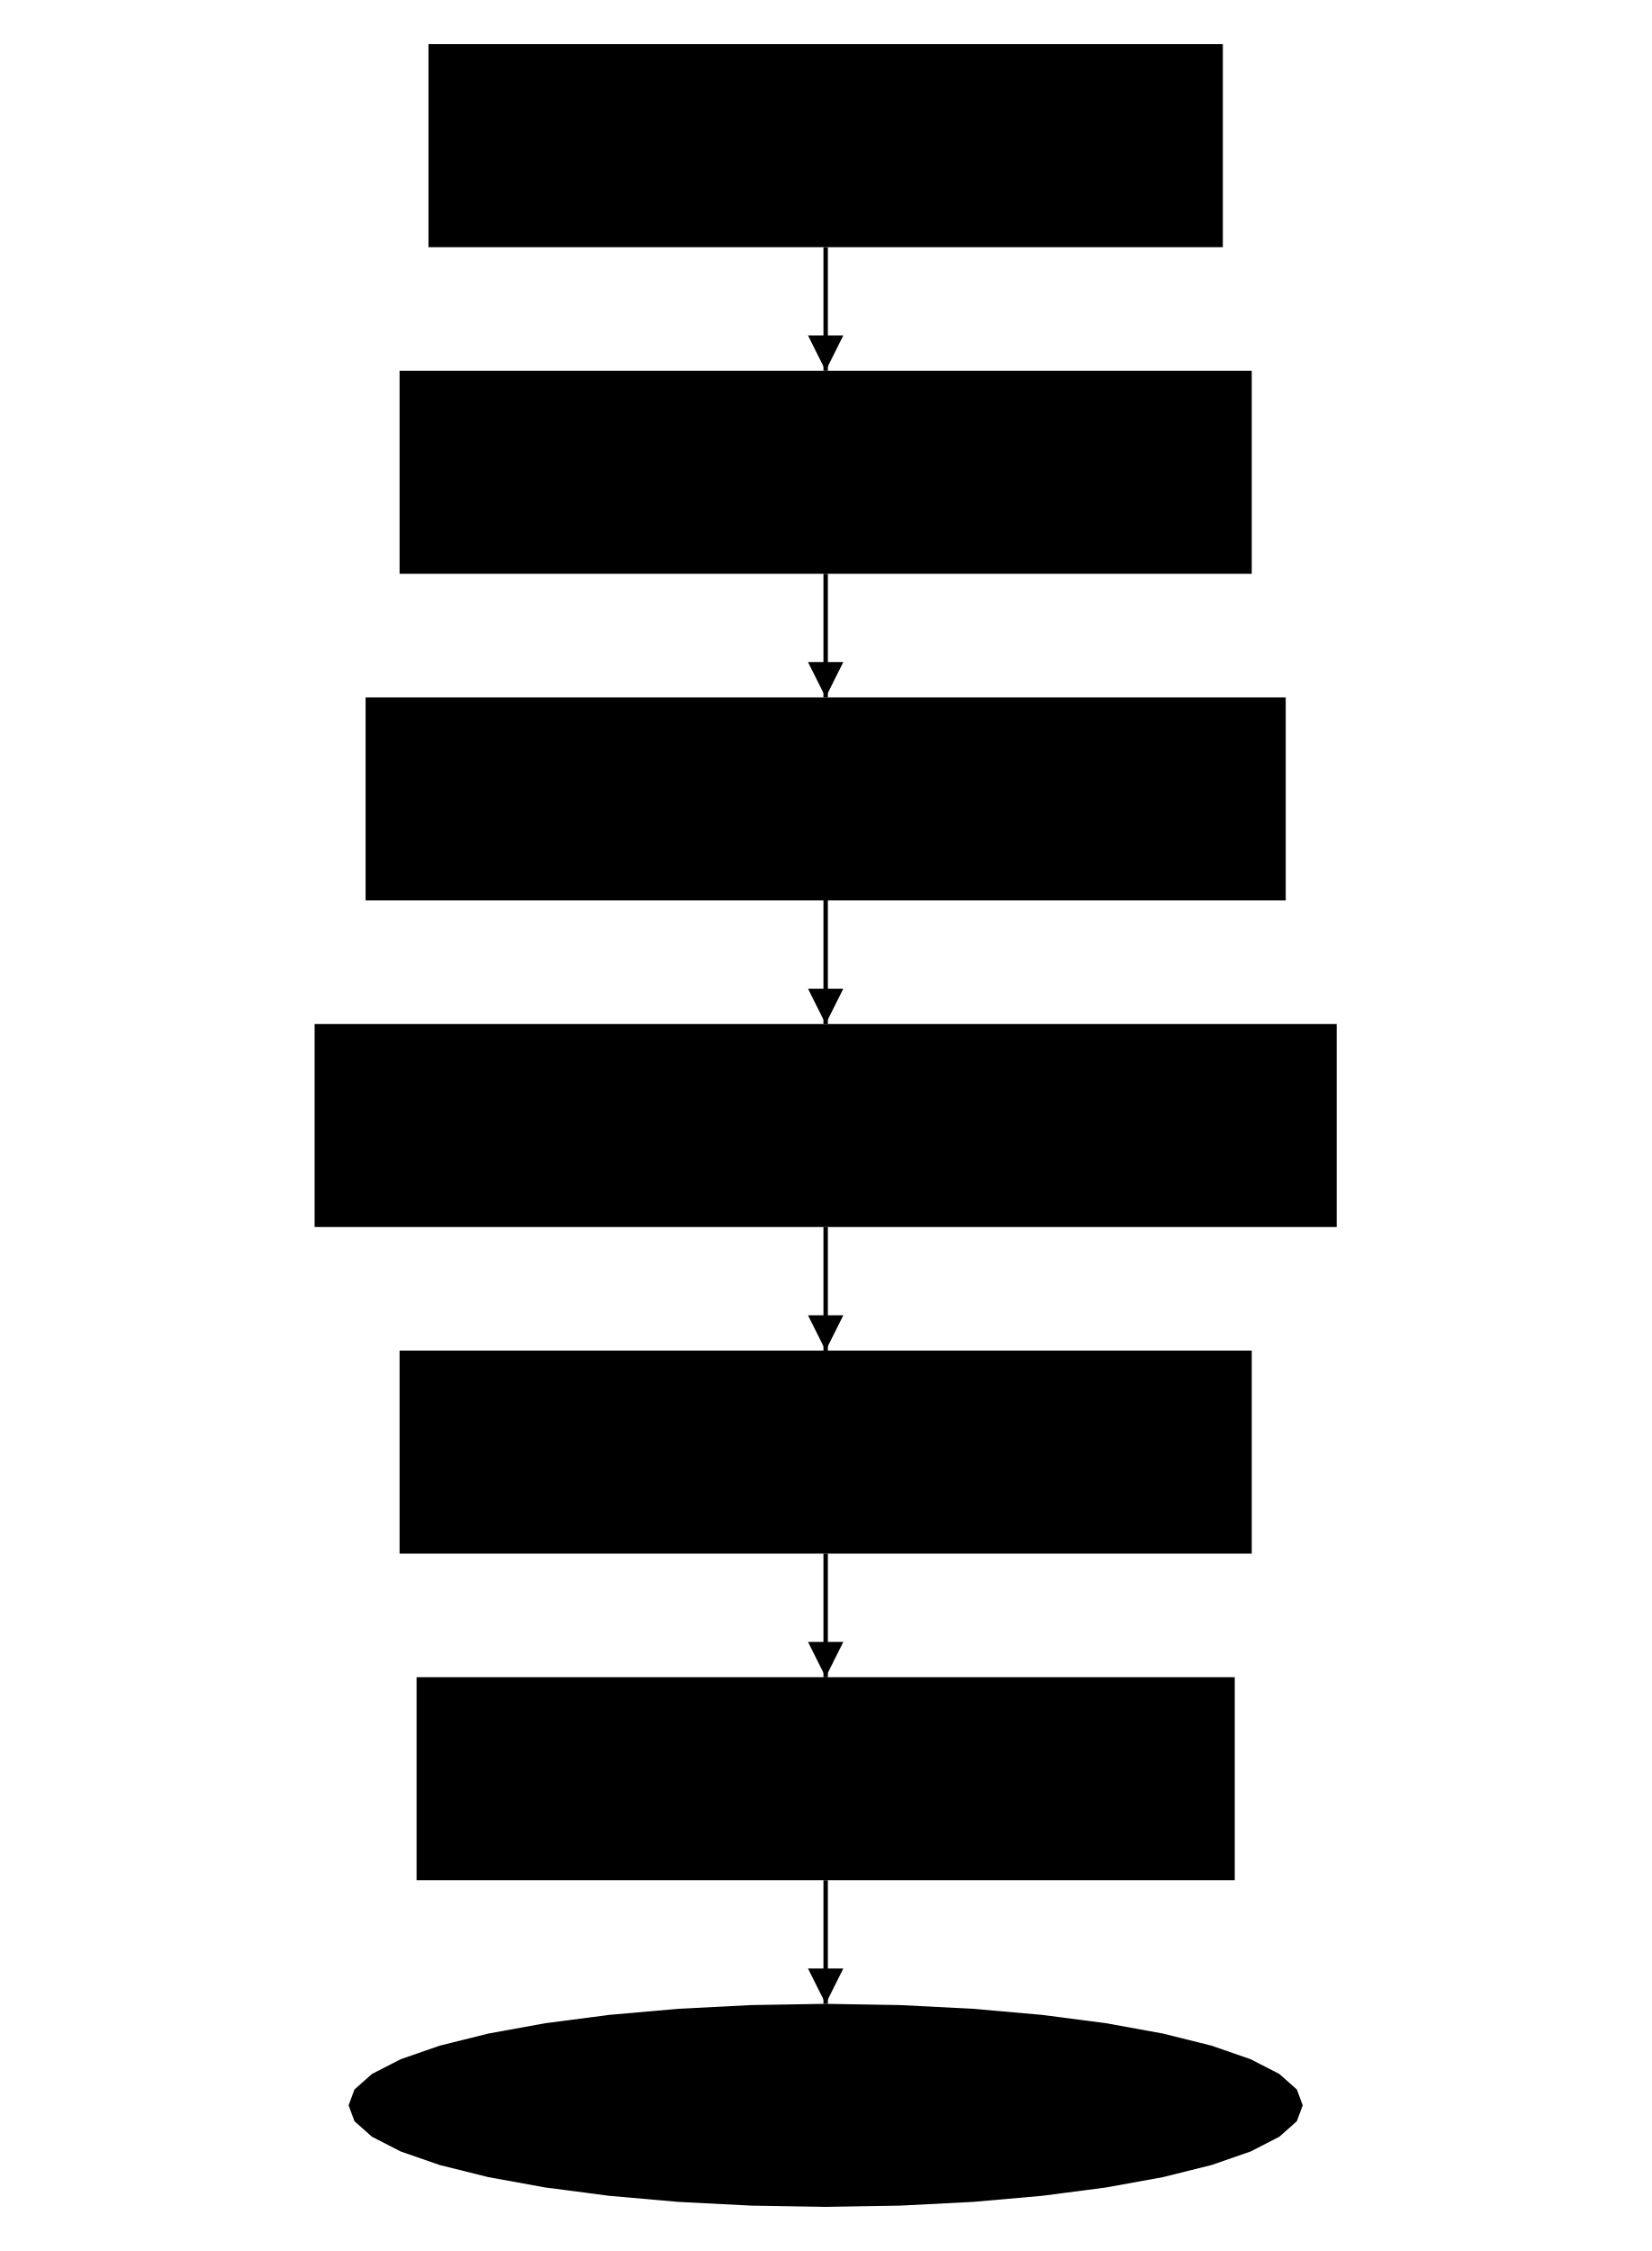
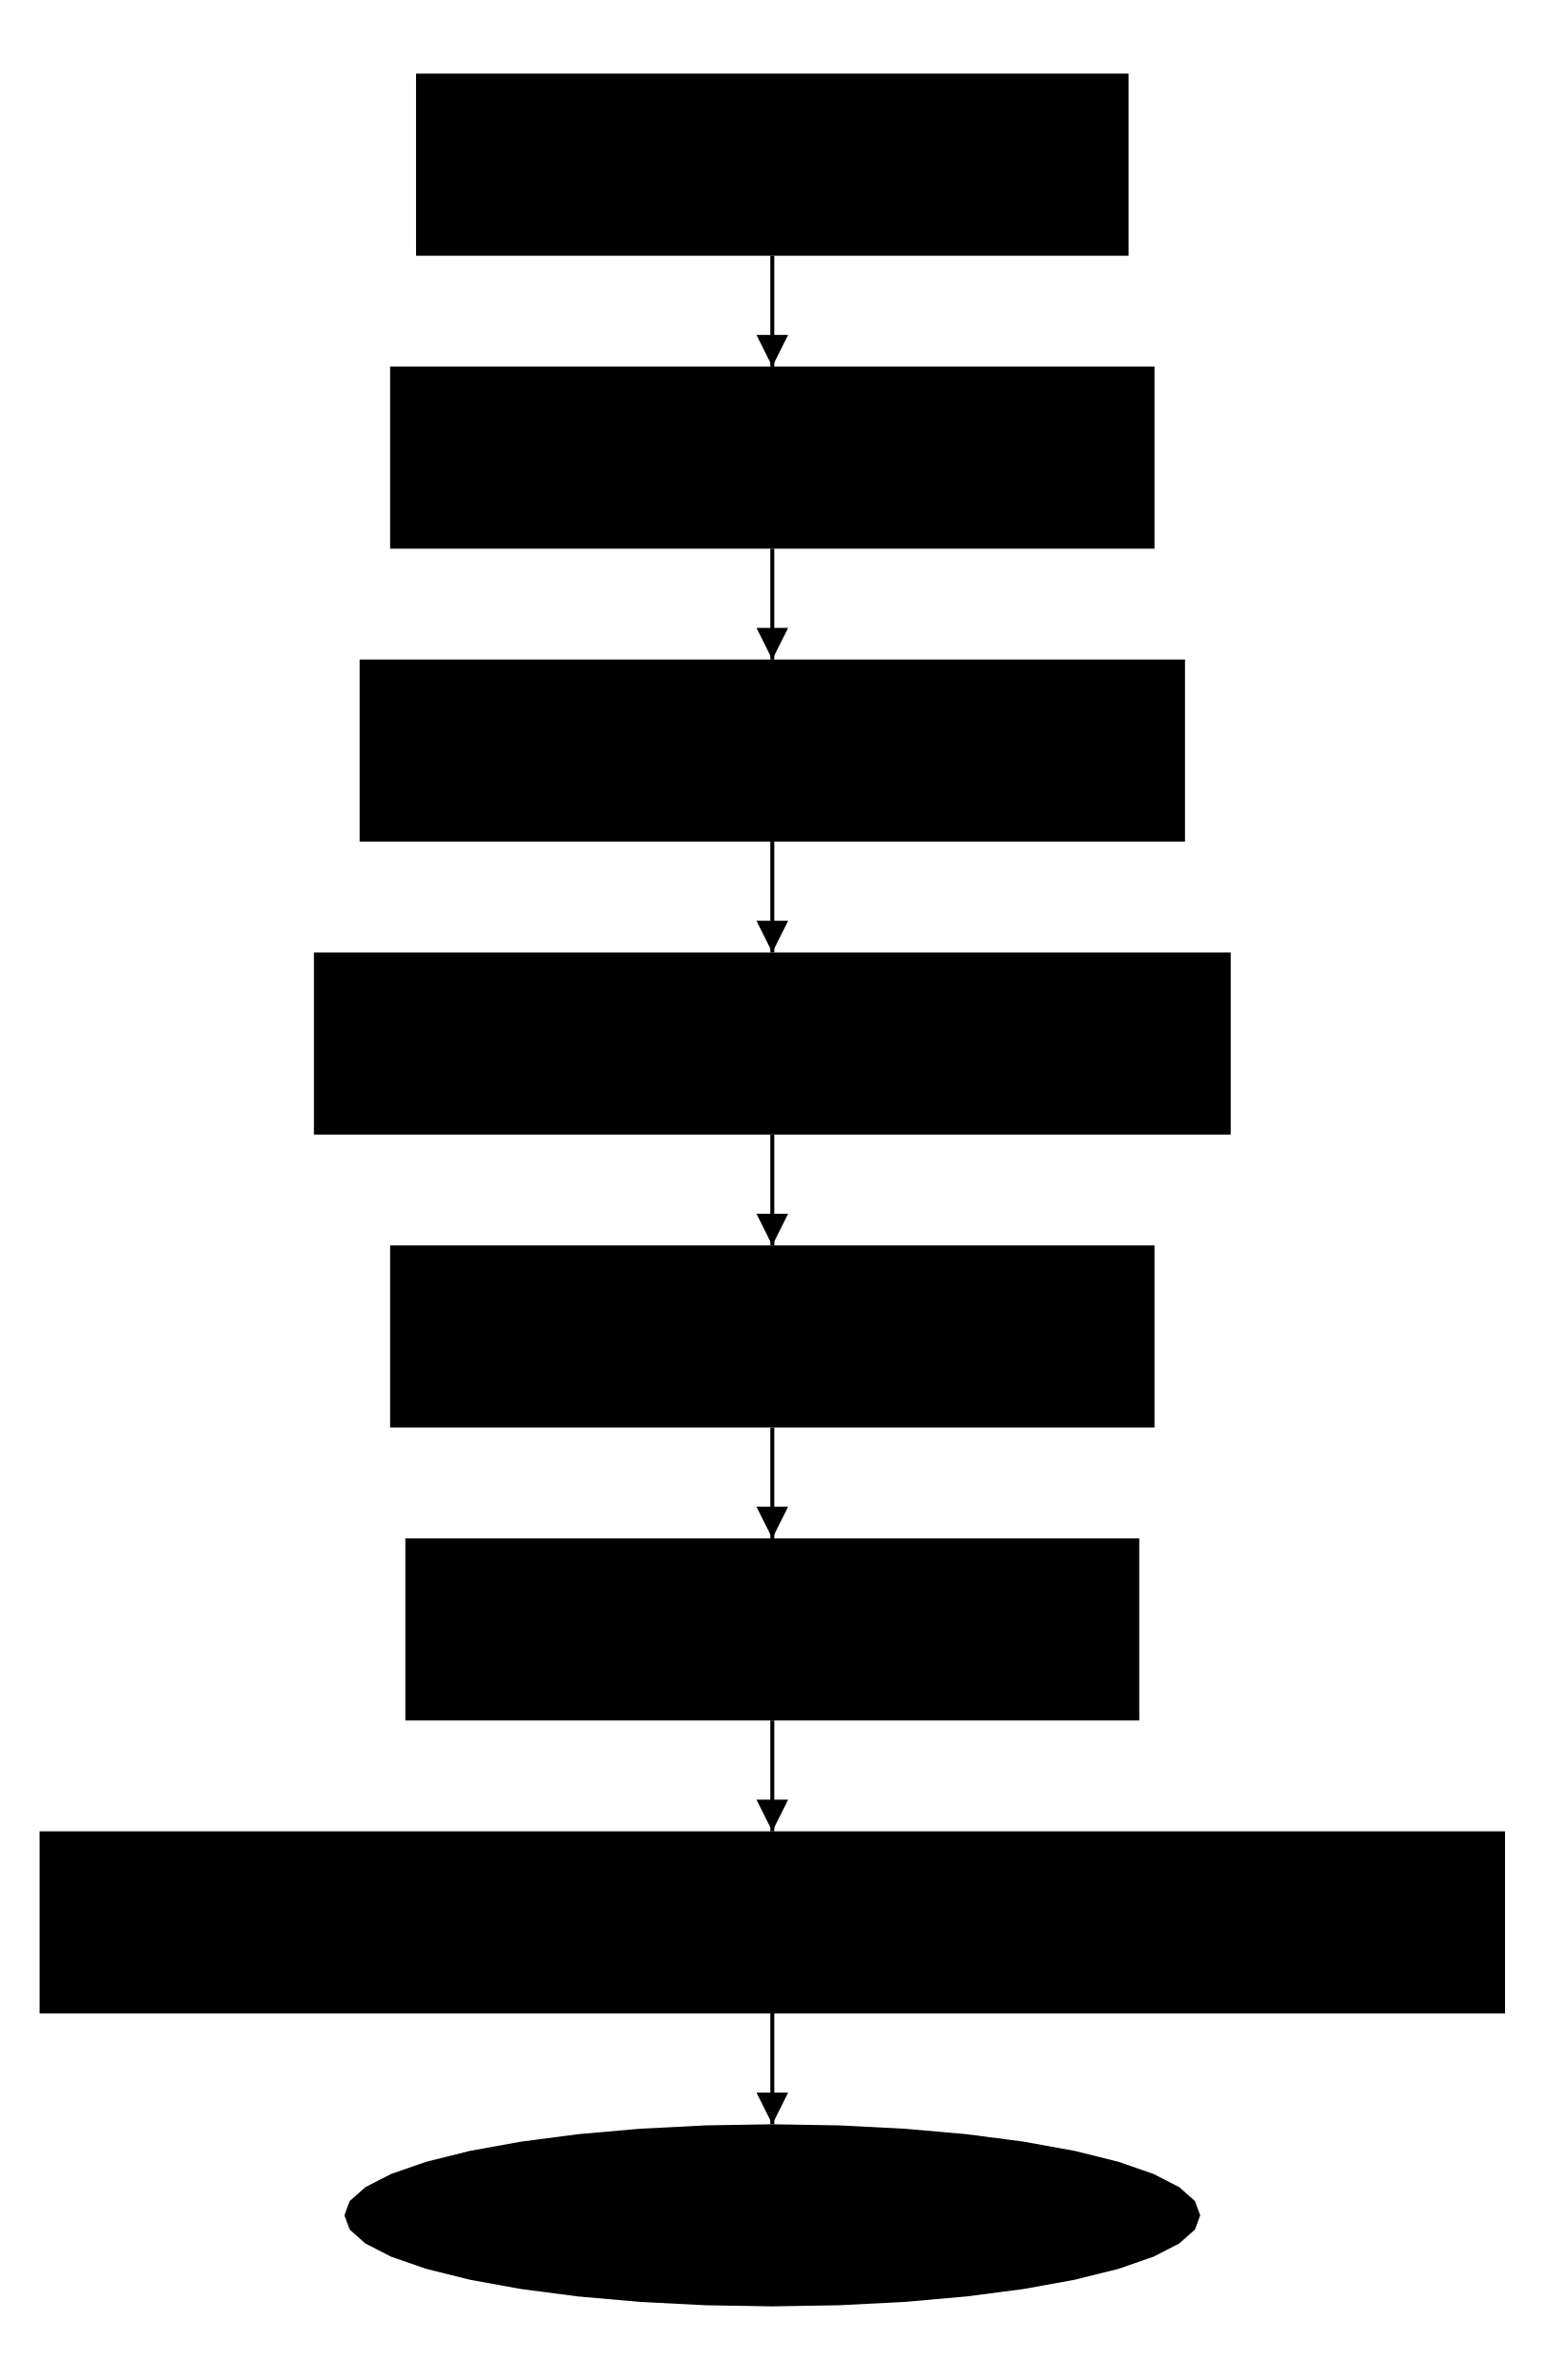
- <svg xmlns="http://www.w3.org/2000/svg" width="540" height="736" viewBox="-10 -10 251.6 510">
+ <svg xmlns="http://www.w3.org/2000/svg" width="540" height="832" viewBox="-10 -10 390.2 584">
  <defs>
    <marker id="wdoc-arrow" viewBox="0 0 10 10" refX="10" refY="5" markerWidth="8" markerHeight="8" orient="auto-start-reverse">
      <path d="M 0 0 L 10 5 L 0 10 z" fill="currentColor" />
    </marker>
  </defs>
-   <g transform="translate(25.8 0)">
+   <g transform="translate(95.1 0)">
    <rect class="wdoc-process" x="0" y="0" width="180" height="46" id="author" />
    <text class="wdoc-shape-text" x="90" y="23" font-size="14" text-anchor="middle" dominant-baseline="middle">
      <tspan x="90" dy="0em">1. Author prd.wcl</tspan>
    </text>
  </g>
-   <g transform="translate(19.25 74)">
+   <g transform="translate(88.55 74)">
    <rect class="wdoc-process" x="0" y="0" width="193.1" height="46" id="surfaces_pass" />
    <text class="wdoc-shape-text" x="96.55" y="23" font-size="14" text-anchor="middle" dominant-baseline="middle">
      <tspan x="96.55" dy="0em">2. Define every surface</tspan>
    </text>
  </g>
-   <g transform="translate(11.55 148)">
+   <g transform="translate(80.85 148)">
    <rect class="wdoc-process" x="0" y="0" width="208.5" height="46" id="models_pass" />
    <text class="wdoc-shape-text" x="104.25" y="23" font-size="14" text-anchor="middle" dominant-baseline="middle">
      <tspan x="104.25" dy="0em">3. Define the data models</tspan>
    </text>
  </g>
-   <g transform="translate(0 222)">
+   <g transform="translate(69.3 222)">
    <rect class="wdoc-process" x="0" y="0" width="231.6" height="46" id="scenarios_pass" />
    <text class="wdoc-shape-text" x="115.8" y="23" font-size="14" text-anchor="middle" dominant-baseline="middle">
      <tspan x="115.8" dy="0em">4. Write the usage scenarios</tspan>
    </text>
  </g>
-   <g transform="translate(19.25 296)">
+   <g transform="translate(88.55 296)">
    <rect class="wdoc-process" x="0" y="0" width="193.1" height="46" id="contracts_note" />
    <text class="wdoc-shape-text" x="96.55" y="23" font-size="14" text-anchor="middle" dominant-baseline="middle">
      <tspan x="96.55" dy="0em">5. Contracts come later</tspan>
    </text>
  </g>
-   <g transform="translate(23.1 370)">
+   <g transform="translate(92.4 370)">
    <rect class="wdoc-process" x="0" y="0" width="185.4" height="46" id="configure_gates" />
    <text class="wdoc-shape-text" x="92.7" y="23" font-size="14" text-anchor="middle" dominant-baseline="middle">
      <tspan x="92.7" dy="-0.6em">6. Configure</tspan>
      <tspan x="92.7" dy="1.2em">gates.wcl</tspan>
    </text>
  </g>
-   <g transform="translate(7.7 444)">
+   <g transform="translate(0 444)">
+     <rect class="wdoc-process" x="0" y="0" width="370.2" height="46" id="wad_review" />
+     <text class="wdoc-shape-text" x="185.1" y="23" font-size="14" text-anchor="middle" dominant-baseline="middle">
+       <tspan x="185.1" dy="0em">7. Project the WAD and review it with the user</tspan>
+     </text>
+   </g>
+   <g transform="translate(77 518)">
    <polygon class="wdoc-terminator" points="216.2,23 214.869,26.598 210.909,30.107 204.418,33.442 195.555,36.519 184.538,39.263 171.64,41.607 157.176,43.493 141.505,44.874 125.011,45.717 108.1,46 91.189,45.717 74.695,44.874 59.024,43.493 44.56,41.607 31.662,39.263 20.645,36.519 11.782,33.442 5.291,30.107 1.331,26.598 0,23 1.331,19.402 5.291,15.893 11.782,12.558 20.645,9.481 31.662,6.737 44.56,4.393 59.024,2.507 74.695,1.126 91.189,0.283 108.1,0 125.011,0.283 141.505,1.126 157.176,2.507 171.64,4.393 184.538,6.737 195.555,9.481 204.418,12.558 210.909,15.893 214.869,19.402" id="approve" />
    <text class="wdoc-shape-text" x="108.1" y="23" font-size="10.976" text-anchor="middle" dominant-baseline="middle">
      <tspan x="108.1" dy="0em">User approval and signoffs</tspan>
    </text>
  </g>
-   <polyline points="115.8,46 115.8,74" fill="none" stroke="currentColor" marker-end="url(#wdoc-arrow)" data-kind="flow" />
-   <text class="wdoc-edge-label" x="111.8" y="60" text-anchor="middle" dominant-baseline="middle" font-size="11" />
-   <polyline points="115.8,120 115.8,148" fill="none" stroke="currentColor" marker-end="url(#wdoc-arrow)" data-kind="flow" />
-   <text class="wdoc-edge-label" x="111.8" y="134" text-anchor="middle" dominant-baseline="middle" font-size="11" />
-   <polyline points="115.8,194 115.8,222" fill="none" stroke="currentColor" marker-end="url(#wdoc-arrow)" data-kind="flow" />
-   <text class="wdoc-edge-label" x="111.8" y="208" text-anchor="middle" dominant-baseline="middle" font-size="11" />
-   <polyline points="115.8,268 115.8,296" fill="none" stroke="currentColor" marker-end="url(#wdoc-arrow)" data-kind="flow" />
-   <text class="wdoc-edge-label" x="111.8" y="282" text-anchor="middle" dominant-baseline="middle" font-size="11" />
-   <polyline points="115.8,342 115.8,370" fill="none" stroke="currentColor" marker-end="url(#wdoc-arrow)" data-kind="flow" />
-   <text class="wdoc-edge-label" x="111.8" y="356" text-anchor="middle" dominant-baseline="middle" font-size="11" />
-   <polyline points="115.8,416 115.8,444" fill="none" stroke="currentColor" marker-end="url(#wdoc-arrow)" data-kind="flow" />
-   <text class="wdoc-edge-label" x="111.8" y="430" text-anchor="middle" dominant-baseline="middle" font-size="11" />
+   <polyline points="185.1,46 185.1,74" fill="none" stroke="currentColor" marker-end="url(#wdoc-arrow)" data-kind="flow" />
+   <text class="wdoc-edge-label" x="181.1" y="60" text-anchor="middle" dominant-baseline="middle" font-size="11" />
+   <polyline points="185.1,120 185.1,148" fill="none" stroke="currentColor" marker-end="url(#wdoc-arrow)" data-kind="flow" />
+   <text class="wdoc-edge-label" x="181.1" y="134" text-anchor="middle" dominant-baseline="middle" font-size="11" />
+   <polyline points="185.1,194 185.1,222" fill="none" stroke="currentColor" marker-end="url(#wdoc-arrow)" data-kind="flow" />
+   <text class="wdoc-edge-label" x="181.1" y="208" text-anchor="middle" dominant-baseline="middle" font-size="11" />
+   <polyline points="185.1,268 185.1,296" fill="none" stroke="currentColor" marker-end="url(#wdoc-arrow)" data-kind="flow" />
+   <text class="wdoc-edge-label" x="181.1" y="282" text-anchor="middle" dominant-baseline="middle" font-size="11" />
+   <polyline points="185.1,342 185.1,370" fill="none" stroke="currentColor" marker-end="url(#wdoc-arrow)" data-kind="flow" />
+   <text class="wdoc-edge-label" x="181.1" y="356" text-anchor="middle" dominant-baseline="middle" font-size="11" />
+   <polyline points="185.1,416 185.1,444" fill="none" stroke="currentColor" marker-end="url(#wdoc-arrow)" data-kind="flow" />
+   <text class="wdoc-edge-label" x="181.1" y="430" text-anchor="middle" dominant-baseline="middle" font-size="11" />
+   <polyline points="185.1,490 185.1,518" fill="none" stroke="currentColor" marker-end="url(#wdoc-arrow)" data-kind="flow" />
+   <text class="wdoc-edge-label" x="181.1" y="504" text-anchor="middle" dominant-baseline="middle" font-size="11" />
</svg>
